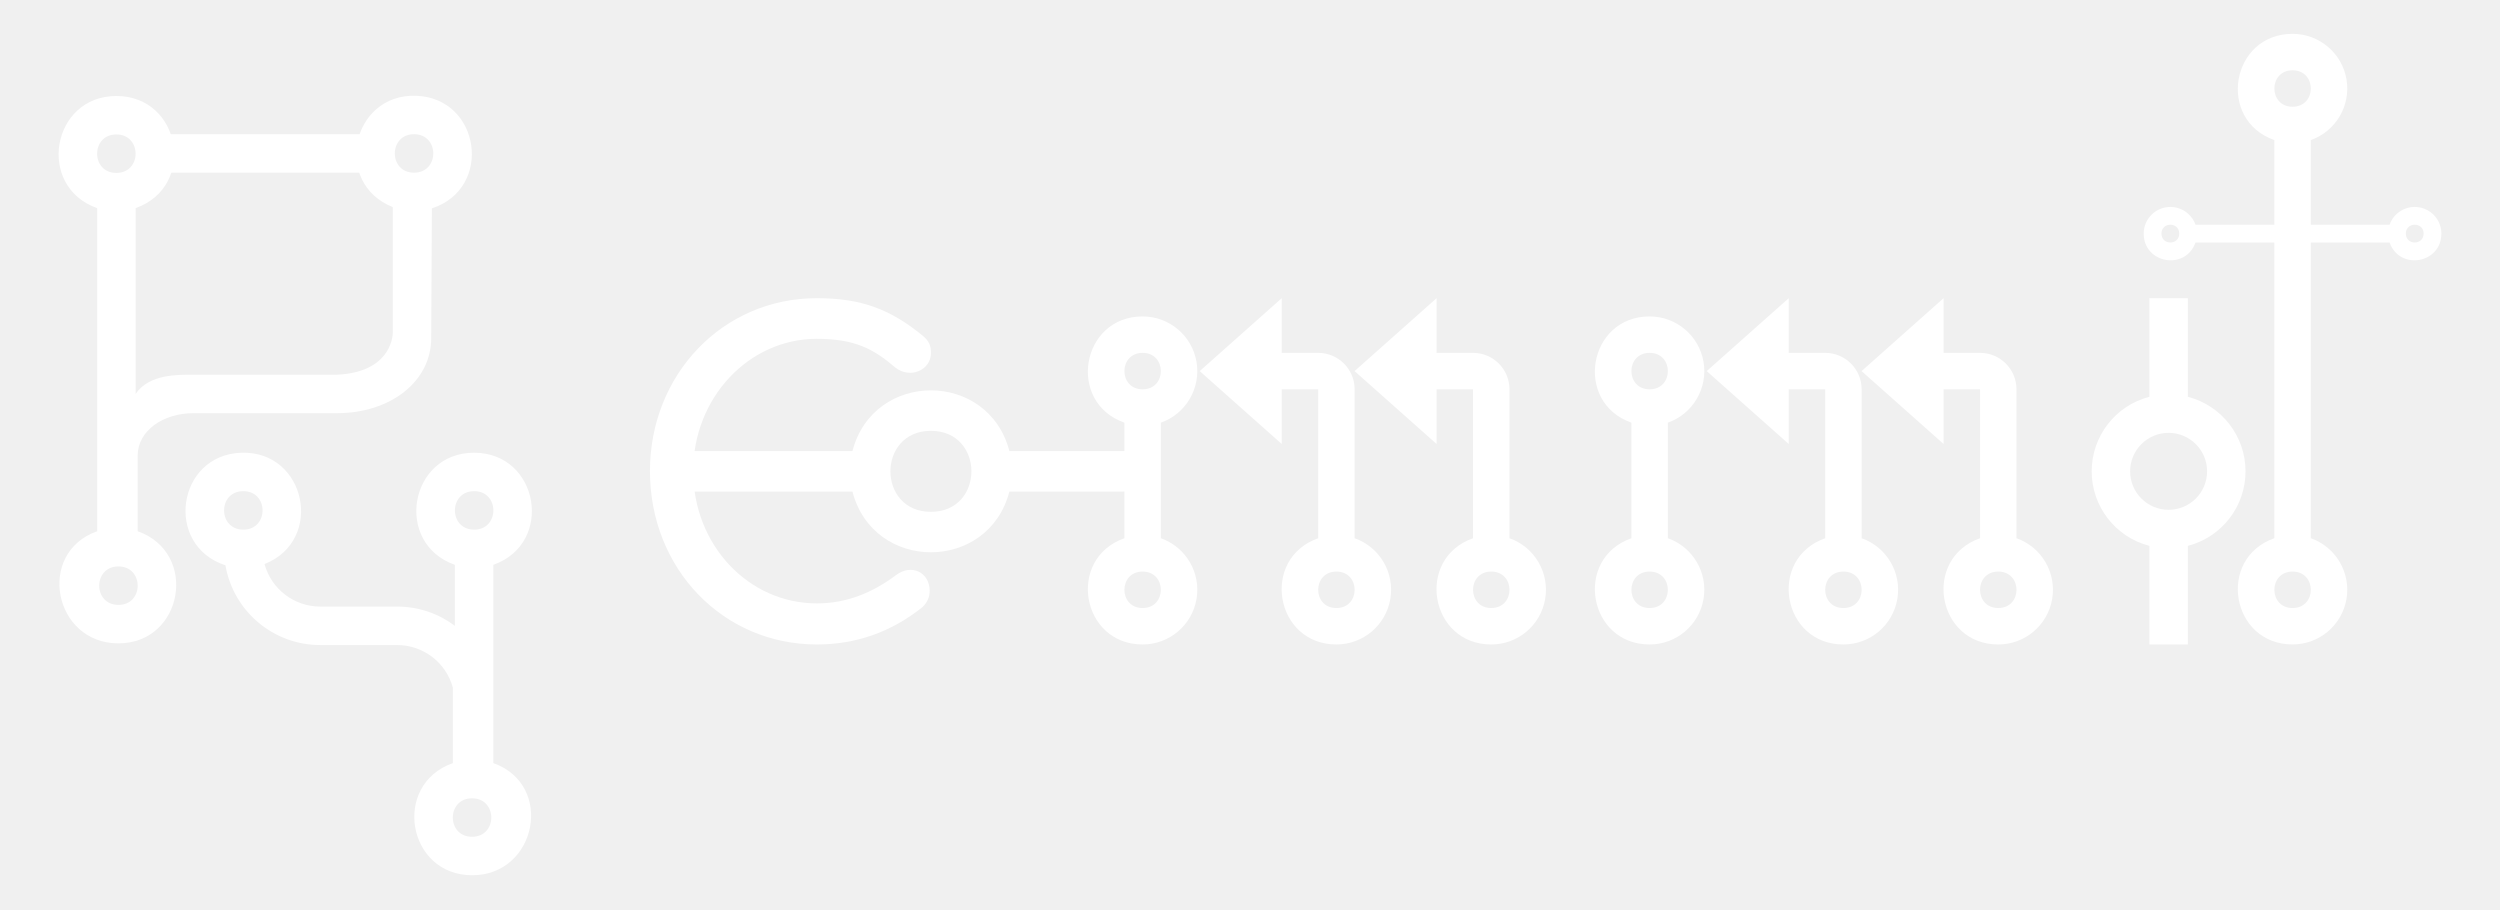
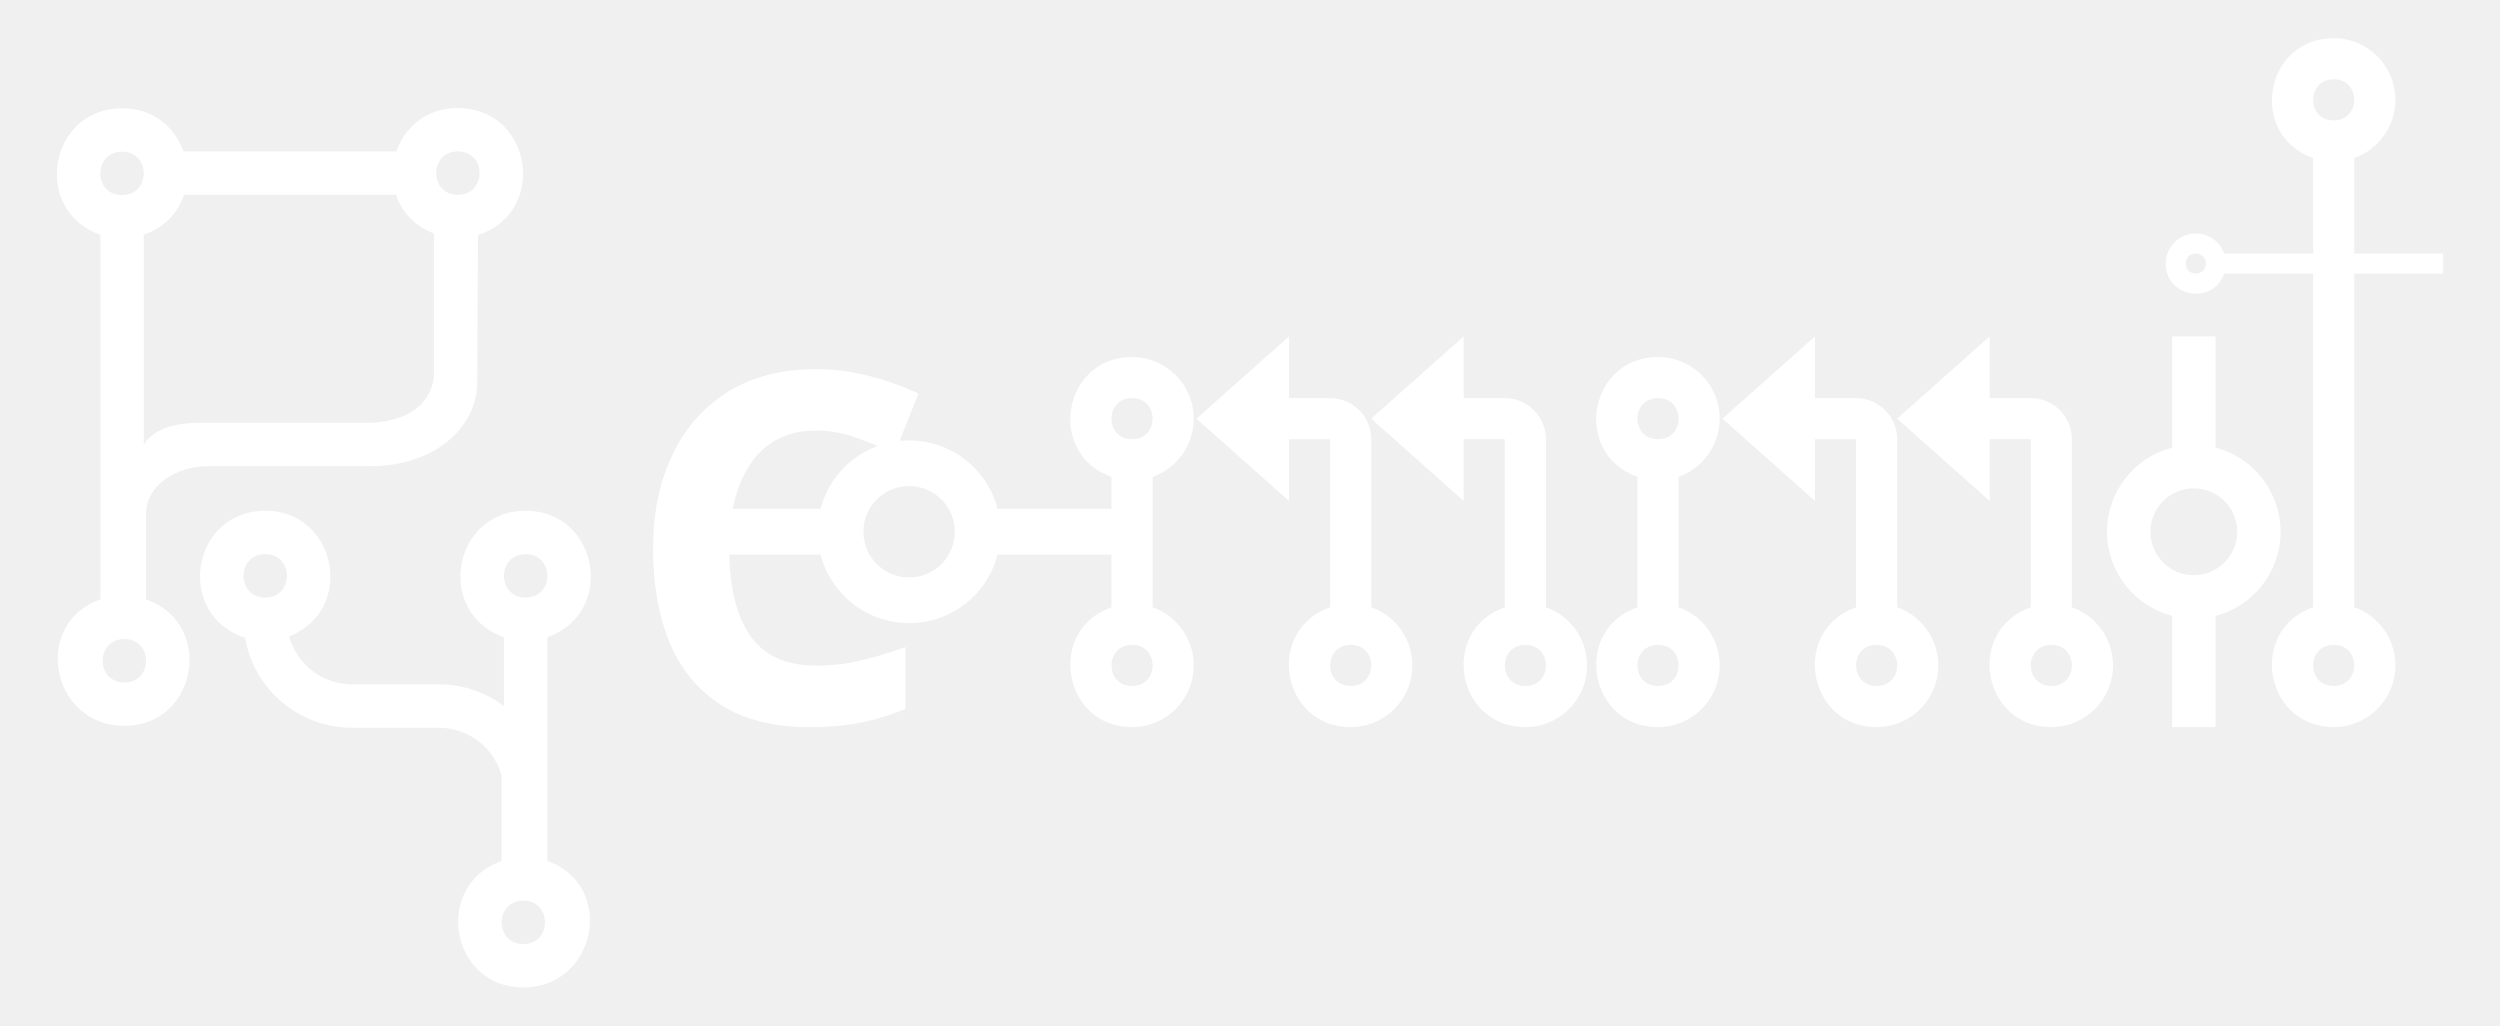
- <svg xmlns="http://www.w3.org/2000/svg" width="220mm" height="80mm" viewBox="0 0 220 80" version="1.1" id="svg5">
+ <svg xmlns="http://www.w3.org/2000/svg" width="195mm" height="80mm" viewBox="0 0 195 80" version="1.1" id="svg5">
  <defs id="defs2">
    <rect x="-315.973" y="157.449" width="160.152" height="160.602" id="rect9229" />
    <rect x="-355.406" y="222.754" width="689.066" height="372.657" id="rect1906" />
  </defs>
  <g id="layer1">
    <path fill="none" d="M 36.108,43.1 H 154.086 V 161.078 H 36.108 Z" id="path9" style="stroke-width:4.916" />
+     <path fill="none" d="M 44.495,38.83 H 143.454 V 137.789 H 44.495 Z" id="path198" style="stroke-width:4.123" />
    <path fill="none" d="m 75.291,178.618 h 66.771 v 66.771 H 75.291 Z" id="path7594" style="stroke-width:2.782" />
-     <g id="g2241" transform="translate(1.751221)">
-       <path d="m 87.073,43.259 c -1.846,7.123 -11.961,7.123 -13.808,0 H 58.229 V 39.694 h 15.036 c 1.846,-7.123 11.961,-7.123 13.808,0 h 10.191 v 3.564 z m -6.904,1.782 c 4.753,0.001 4.753,-7.127 0,-7.128 -4.751,0.001 -4.751,7.13 0,7.128 z" id="path200" style="fill:#ffffff;stroke-width:1.782" />
-       <g id="g7862" transform="matrix(0.4707189,0,0,0.4707189,64.82122,-18.79487)" style="fill:#ffffff">
-         <g id="g7668" transform="translate(64.21417,-88.65092)" style="fill:#ffffff">
-           <path d="m 33.975,194.546 h 6.815 c 3.764,0 6.815,3.051 6.815,6.815 v 27.838 c 4.696,1.66 7.513,6.461 6.671,11.369 -0.842,4.908 -5.098,8.494 -10.078,8.494 -11.485,0 -14.254,-16.029 -3.407,-19.862 v -27.838 h -6.815 v 10.222 l -15.333,-13.629 15.333,-13.629 z M 4.561,207.596 c -10.847,-3.834 -8.078,-19.862 3.407,-19.862 4.98,0 9.236,3.586 10.078,8.494 0.842,4.908 -1.975,9.709 -6.671,11.369 v 21.602 c 4.696,1.66 7.513,6.461 6.671,11.369 -0.842,4.908 -5.098,8.494 -10.078,8.494 -11.485,0 -14.254,-16.029 -3.407,-19.862 z m 3.407,-6.235 c 4.547,0.004 4.547,-6.81 0,-6.815 -4.539,0.004 -4.539,6.819 0,6.815 z m 0,40.887 c 4.547,0.004 4.547,-6.81 0,-6.815 -4.539,0.004 -4.539,6.819 0,6.815 z m 36.229,0 c 4.547,0.004 4.547,-6.81 0,-6.815 -4.539,0.004 -4.539,6.819 0,6.815 z" id="path7596" style="fill:#ffffff;stroke-width:3.407" />
+     <g id="g7708" transform="translate(-2.870884)" style="fill:#ffffff">
+       <path d="m 80.684,43.259 a 7.132,7.132 0 0 1 -13.808,0 H 57.742 V 39.694 h 9.135 a 7.132,7.132 0 0 1 13.808,0 h 9.135 v 3.564 z m -6.904,1.782 a 3.564,3.564 0 1 0 0,-7.128 3.564,3.564 0 0 0 0,7.128 z" id="path200" style="fill:#ffffff;fill-opacity:1;stroke-width:1.782" />
+       <g id="g7862" transform="matrix(0.4707189,0,0,0.4707189,57.1921,-18.79487)" style="fill:#ffffff;fill-opacity:1">
+         <g id="g7668" transform="translate(64.21417,-88.65092)" style="fill:#ffffff;fill-opacity:1">
+           <path d="m 33.975,194.546 h 6.815 c 3.764,0 6.815,3.051 6.815,6.815 v 27.838 c 4.696,1.66 7.513,6.461 6.671,11.369 -0.842,4.908 -5.098,8.494 -10.078,8.494 -11.485,0 -14.254,-16.029 -3.407,-19.862 v -27.838 h -6.815 v 10.222 l -15.333,-13.629 15.333,-13.629 z M 4.561,207.596 c -10.847,-3.834 -8.078,-19.862 3.407,-19.862 4.98,0 9.236,3.586 10.078,8.494 0.842,4.908 -1.975,9.709 -6.671,11.369 v 21.602 c 4.696,1.66 7.513,6.461 6.671,11.369 -0.842,4.908 -5.098,8.494 -10.078,8.494 -11.485,0 -14.254,-16.029 -3.407,-19.862 z m 3.407,-6.235 c 4.547,0.004 4.547,-6.81 0,-6.815 -4.539,0.004 -4.539,6.819 0,6.815 z m 0,40.887 c 4.547,0.004 4.547,-6.81 0,-6.815 -4.539,0.004 -4.539,6.819 0,6.815 z m 36.229,0 c 4.547,0.004 4.547,-6.81 0,-6.815 -4.539,0.004 -4.539,6.819 0,6.815 z" id="path7596" style="fill:#ffffff;fill-opacity:1;stroke-width:3.407" />
        </g>
-         <path d="m 127.137,105.895 h 6.815 c 3.764,0 6.815,3.051 6.815,6.815 v 27.838 c 4.696,1.66 7.513,6.461 6.671,11.369 -0.842,4.908 -5.098,8.494 -10.078,8.494 -11.485,0 -14.254,-16.029 -3.407,-19.862 V 112.709 h -6.815 v 10.222 l -15.333,-13.629 15.333,-13.629 z m 10.222,47.702 c 4.547,0.004 4.547,-6.81 0,-6.815 -4.539,0.004 -4.539,6.819 0,6.815 z" style="fill:#ffffff;stroke-width:0.902" id="path7764" />
+         <path d="m 127.137,105.895 h 6.815 c 3.764,0 6.815,3.051 6.815,6.815 v 27.838 c 4.696,1.66 7.513,6.461 6.671,11.369 -0.842,4.908 -5.098,8.494 -10.078,8.494 -11.485,0 -14.254,-16.029 -3.407,-19.862 V 112.709 h -6.815 v 10.222 l -15.333,-13.629 15.333,-13.629 z m 10.222,47.702 c 4.547,0.004 4.547,-6.81 0,-6.815 -4.539,0.004 -4.539,6.819 0,6.815 z" style="fill:#ffffff;fill-opacity:1;stroke-width:0.902" id="path7764" />
      </g>
-       <g aria-label="C" transform="matrix(0.9510802,0,0,0.9510802,353.5257,-128.2292)" id="text9227" style="font-weight:bold;font-size:40px;line-height:1.25;font-family:Comfortaa;-inkscape-font-specification:'Comfortaa, Bold';white-space:pre;shape-inside:url(#rect9229);fill:#ffffff">
-         <path d="m -297.973,194.455 c 3.64,0 6.92,-1.16 9.8,-3.48 0.44,-0.44 0.64,-0.92 0.64,-1.48 0,-1.72 -1.68,-2.52 -3.08,-1.48 -2.24,1.68 -4.64,2.64 -7.36,2.64 -6.32,0 -11.44,-5.4 -11.44,-12.24 0,-6.76 5.12,-12.24 11.44,-12.24 3.48,0 5.24,0.92 7.24,2.64 1.4,1.12 3.32,0.24 3.32,-1.32 0,-0.68 -0.16,-1.12 -0.8,-1.64 -3,-2.44 -5.68,-3.44 -9.76,-3.44 -8.72,0 -15.44,7.08 -15.44,16 0,9.04 6.76,16.04 15.44,16.04 z" id="path898" style="fill:#ffffff" />
+       <text xml:space="preserve" transform="matrix(0.9510802,0,0,0.9510802,352.1253,-128.2292)" id="text9227" style="font-style:normal;font-variant:normal;font-weight:bold;font-stretch:normal;font-size:40px;line-height:1.25;font-family:Comfortaa;-inkscape-font-specification:'Comfortaa, Bold';font-variant-ligatures:normal;font-variant-caps:normal;font-variant-numeric:normal;font-variant-east-asian:normal;white-space:pre;shape-inside:url(#rect9229);fill:#ffffff;fill-opacity:1;stroke:none">
+         <tspan x="-315.973" y="194.055" id="tspan7910">C</tspan>
+       </text>
+       <g id="g13290" transform="matrix(0.4707189,0,0,0.4707189,98.21675,-18.79487)" style="fill:#ffffff;fill-opacity:1">
+         <g id="g13286" transform="translate(64.21417,-88.65092)" style="fill:#ffffff;fill-opacity:1">
+           <path d="m 33.975,194.546 h 6.815 c 3.764,0 6.815,3.051 6.815,6.815 v 27.838 c 4.696,1.66 7.513,6.461 6.671,11.369 -0.842,4.908 -5.098,8.494 -10.078,8.494 -11.485,0 -14.254,-16.029 -3.407,-19.862 v -27.838 h -6.815 v 10.222 l -15.333,-13.629 15.333,-13.629 z M 4.561,207.596 c -10.847,-3.834 -8.078,-19.862 3.407,-19.862 4.98,0 9.236,3.586 10.078,8.494 0.842,4.908 -1.975,9.709 -6.671,11.369 v 21.602 c 4.696,1.66 7.513,6.461 6.671,11.369 -0.842,4.908 -5.098,8.494 -10.078,8.494 -11.485,0 -14.254,-16.029 -3.407,-19.862 z m 3.407,-6.235 c 4.547,0.004 4.547,-6.81 0,-6.815 -4.539,0.004 -4.539,6.819 0,6.815 z m 0,40.887 c 4.547,0.004 4.547,-6.81 0,-6.815 -4.539,0.004 -4.539,6.819 0,6.815 z m 36.229,0 c 4.547,0.004 4.547,-6.81 0,-6.815 -4.539,0.004 -4.539,6.819 0,6.815 z" id="path13284" style="fill:#ffffff;fill-opacity:1;stroke-width:3.407" />
+         </g>
+         <path d="m 127.137,105.895 h 6.815 c 3.764,0 6.815,3.051 6.815,6.815 v 27.838 c 4.696,1.66 7.513,6.461 6.671,11.369 -0.842,4.908 -5.098,8.494 -10.078,8.494 -11.485,0 -14.254,-16.029 -3.407,-19.862 V 112.709 h -6.815 v 10.222 l -15.333,-13.629 15.333,-13.629 z m 10.222,47.702 c 4.547,0.004 4.547,-6.81 0,-6.815 -4.539,0.004 -4.539,6.819 0,6.815 z" style="fill:#ffffff;fill-opacity:1;stroke-width:0.902" id="path13288" />
      </g>
-       <g id="g13290" transform="matrix(0.4707189,0,0,0.4707189,109.4377,-18.79487)" style="fill:#ffffff">
-         <g id="g13286" transform="translate(64.21417,-88.65092)" style="fill:#ffffff">
-           <path d="m 33.975,194.546 h 6.815 c 3.764,0 6.815,3.051 6.815,6.815 v 27.838 c 4.696,1.66 7.513,6.461 6.671,11.369 -0.842,4.908 -5.098,8.494 -10.078,8.494 -11.485,0 -14.254,-16.029 -3.407,-19.862 v -27.838 h -6.815 v 10.222 l -15.333,-13.629 15.333,-13.629 z M 4.561,207.596 c -10.847,-3.834 -8.078,-19.862 3.407,-19.862 4.98,0 9.236,3.586 10.078,8.494 0.842,4.908 -1.975,9.709 -6.671,11.369 v 21.602 c 4.696,1.66 7.513,6.461 6.671,11.369 -0.842,4.908 -5.098,8.494 -10.078,8.494 -11.485,0 -14.254,-16.029 -3.407,-19.862 z m 3.407,-6.235 c 4.547,0.004 4.547,-6.81 0,-6.815 -4.539,0.004 -4.539,6.819 0,6.815 z m 0,40.887 c 4.547,0.004 4.547,-6.81 0,-6.815 -4.539,0.004 -4.539,6.819 0,6.815 z m 36.229,0 c 4.547,0.004 4.547,-6.81 0,-6.815 -4.539,0.004 -4.539,6.819 0,6.815 z" id="path13284" style="fill:#ffffff;stroke-width:3.407" />
-         </g>
-         <path d="m 127.137,105.895 h 6.815 c 3.764,0 6.815,3.051 6.815,6.815 v 27.838 c 4.696,1.66 7.513,6.461 6.671,11.369 -0.842,4.908 -5.098,8.494 -10.078,8.494 -11.485,0 -14.254,-16.029 -3.407,-19.862 V 112.709 h -6.815 v 10.222 l -15.333,-13.629 15.333,-13.629 z m 10.222,47.702 c 4.547,0.004 4.547,-6.81 0,-6.815 -4.539,0.004 -4.539,6.819 0,6.815 z" style="fill:#ffffff;stroke-width:0.902" id="path13288" />
-       </g>
-       <path d="m 187.393,48.035 a 6.775,6.775 0 0 1 0,-13.117 v -8.678 h 3.386 v 8.678 a 6.775,6.775 0 0 1 0,13.117 v 8.678 h -3.386 z m -1.693,-6.558 a 3.386,3.386 0 1 0 6.772,0 3.386,3.386 0 0 0 -6.772,0 z" id="path13292" style="fill:#ffffff;stroke-width:1.693" />
-       <path d="m 198.391,12.328 c -5.106,-1.805 -3.802,-9.35 1.604,-9.35 2.344,0 4.348,1.688 4.744,3.998 0.396,2.31 -0.93,4.57 -3.14,5.351 v 35.035 c 2.21,0.781 3.536,3.041 3.14,5.351 -0.396,2.31 -2.4,3.998 -4.744,3.998 -5.406,0 -6.71,-7.545 -1.604,-9.35 z m 1.604,-2.935 c 2.141,0.002 2.141,-3.206 0,-3.208 -2.136,0.002 -2.136,3.21 0,3.208 z m 0,44.113 c 2.141,0.002 2.141,-3.206 0,-3.208 -2.136,0.002 -2.136,3.21 0,3.208 z" style="fill:#ffffff;stroke-width:0.639" id="path13319" />
-       <path d="m 191.452,21.34 c -0.88,2.489 -4.558,1.854 -4.558,-0.782 0,-1.143 0.823,-2.12 1.949,-2.313 1.126,-0.193 2.228,0.453 2.609,1.531 h 17.08 c 0.381,-1.078 1.483,-1.724 2.609,-1.531 1.126,0.193 1.949,1.17 1.949,2.313 0,2.636 -3.678,3.271 -4.558,0.782 z m -1.431,-0.782 c 7.1e-4,-1.044 -1.563,-1.044 -1.564,0 7.1e-4,1.042 1.565,1.042 1.564,0 z m 21.506,0 c 7e-4,-1.044 -1.563,-1.044 -1.564,0 7e-4,1.042 1.565,1.042 1.564,0 z" style="fill:#ffffff;stroke-width:0.311" id="path13647" />
-       <g id="g17711" transform="matrix(0.7086654,0,0,0.7086654,54.85523,-48.51901)" style="fill:#ffffff">
+       <path d="m 172.295,48.035 a 6.775,6.775 0 0 1 0,-13.117 v -8.678 h 3.386 v 8.678 a 6.775,6.775 0 0 1 0,13.117 v 8.678 h -3.386 z m -1.693,-6.558 a 3.386,3.386 0 1 0 6.772,0 3.386,3.386 0 0 0 -6.772,0 z" id="path13292" style="fill:#ffffff;fill-opacity:1;stroke-width:1.693" />
+       <path d="m 183.294,12.328 c -5.106,-1.805 -3.802,-9.35 1.604,-9.35 2.344,0 4.348,1.688 4.744,3.998 0.396,2.31 -0.93,4.57 -3.14,5.351 v 35.035 c 2.21,0.781 3.536,3.041 3.14,5.351 -0.396,2.31 -2.4,3.998 -4.744,3.998 -5.406,0 -6.71,-7.545 -1.604,-9.35 z m 1.604,-2.935 c 2.141,0.002 2.141,-3.206 0,-3.208 -2.136,0.002 -2.136,3.21 0,3.208 z m 0,44.113 c 2.141,0.002 2.141,-3.206 0,-3.208 -2.136,0.002 -2.136,3.21 0,3.208 z" style="fill:#ffffff;fill-opacity:1;stroke-width:0.639" id="path13319" />
+       <path d="m 176.355,21.34 c -0.88,2.489 -4.558,1.854 -4.558,-0.782 0,-1.143 0.823,-2.12 1.949,-2.313 1.126,-0.193 2.228,0.453 2.609,1.531 h 17.08 v 1.564 z m -1.431,-0.782 c 7.1e-4,-1.044 -1.563,-1.044 -1.564,0 7.1e-4,1.042 1.565,1.042 1.564,0 z" style="fill:#ffffff;fill-opacity:1;stroke-width:0.311" id="path13647" />
+       <g id="g17711" transform="matrix(0.7086654,0,0,0.7086654,58.75473,-48.51901)" style="fill:#ffffff">
        <g id="g17484" transform="translate(17.1173,13.63149)" style="fill:#ffffff">
          <path d="m -38.123,115.826 c 3.192,-0.007 3.192,4.784 0,4.777 -3.178,-0.007 -3.178,-4.77 0,-4.777 z m -28.663,0 c 3.192,-0.007 3.192,4.784 0,4.777 -3.178,-0.007 -3.178,-4.77 0,-4.777 z m 31.052,24.576 V 124.974 c 7.604,-2.687 5.663,-13.924 -2.389,-13.924 -8.051,0 -9.993,11.237 -2.389,13.924 v 7.572 c -1.997,-1.5 -4.476,-2.389 -7.166,-2.389 h -9.554 c -3.231,1.3e-4 -6.063,-2.162 -6.915,-5.279 7.476,-2.96 5.159,-14.08 -2.865,-13.827 -8.024,0.253 -9.636,11.496 -1.989,13.98 0.993,5.723 5.96,9.903 11.769,9.903 h 9.554 c 3.231,-1.3e-4 6.063,2.162 6.915,5.279 v 9.381 l 5.028,-3.2e-4 z m -2.637,18.341 c -3.192,0.007 -3.192,-4.784 0,-4.777 3.178,0.007 3.178,4.77 0,4.777 z m -2.391,-9.148 c -7.604,2.687 -5.661,13.924 2.391,13.924 8.051,0 10.241,-11.237 2.637,-13.924" id="path11" style="fill:#ffffff;stroke-width:2.389" />
        </g>
      </g>
-       <g id="g30588" transform="matrix(0.7086654,0,0,0.7086654,74.87944,-52.58324)" style="fill:#ffffff">
+       <g id="g30588" transform="matrix(0.7086654,0,0,0.7086654,78.77894,-52.58324)" style="fill:#ffffff">
        <g id="g17711-8" transform="matrix(-1,0,0,1,-114.6839,-23.05911)" style="fill:#ffffff">
          <g id="g17484-8" transform="translate(17.1173,13.63149)" style="fill:#ffffff">
            <path d="m -40.762,149.595 5.028,-3.2e-4 z m 2.391,9.148 c -3.192,0.007 -3.192,-4.784 0,-4.777 3.178,0.007 3.178,4.77 0,4.777 z m -2.391,-9.148 c -7.604,2.687 -5.66,13.924 2.391,13.924 8.051,0 10.241,-11.237 2.637,-13.924 m -2.388,-49.271 c 3.192,-0.007 3.192,4.784 0,4.777 -3.178,-0.007 -3.178,-4.77 0,-4.777 z m 2.389,9.148 c 7.604,-2.687 5.663,-13.924 -2.389,-13.924 -8.051,0 -9.993,11.237 -2.389,13.924 m -34.576,-9.178 c 3.192,-0.007 3.192,4.784 0,4.777 -3.178,-0.007 -3.178,-4.77 0,-4.777 z m 2.639,9.053 c 7.476,-2.96 5.159,-14.08 -2.865,-13.827 -8.024,0.253 -9.636,11.496 -1.989,13.98" id="path30578" style="fill:#ffffff;stroke-width:2.389" />
          </g>
        </g>
        <path d="m -88.699,90.864 27.794,1.9e-4 v 4.777 l -27.794,-1.9e-4" style="fill:#ffffff;stroke-width:0.789" id="path30581" />
        <path style="fill:#ffffff;stroke:none;stroke-width:0.265px;stroke-linecap:butt;stroke-linejoin:miter;stroke-opacity:1" d="m -91.039,140.867 v -10.081 c 0,-3.104 3.171,-5.279 6.915,-5.279 l 17.855,1.9e-4 c 6.562,7e-5 11.76,-3.91 11.682,-9.466 l 0.087,-16.77 -4.854,-0.153 -5.29e-4,16.333 c -2.9e-5,0.892 -0.559,4.984 -6.915,5.279 l -17.855,-1.9e-4 c -1.861,-2e-5 -5.505,-0.103 -7.166,2.389 L -91.29,99.444 h -4.777 l 5.29e-4,41.423 5.028,2.6e-4" id="path30575" />
      </g>
    </g>
  </g>
</svg>
